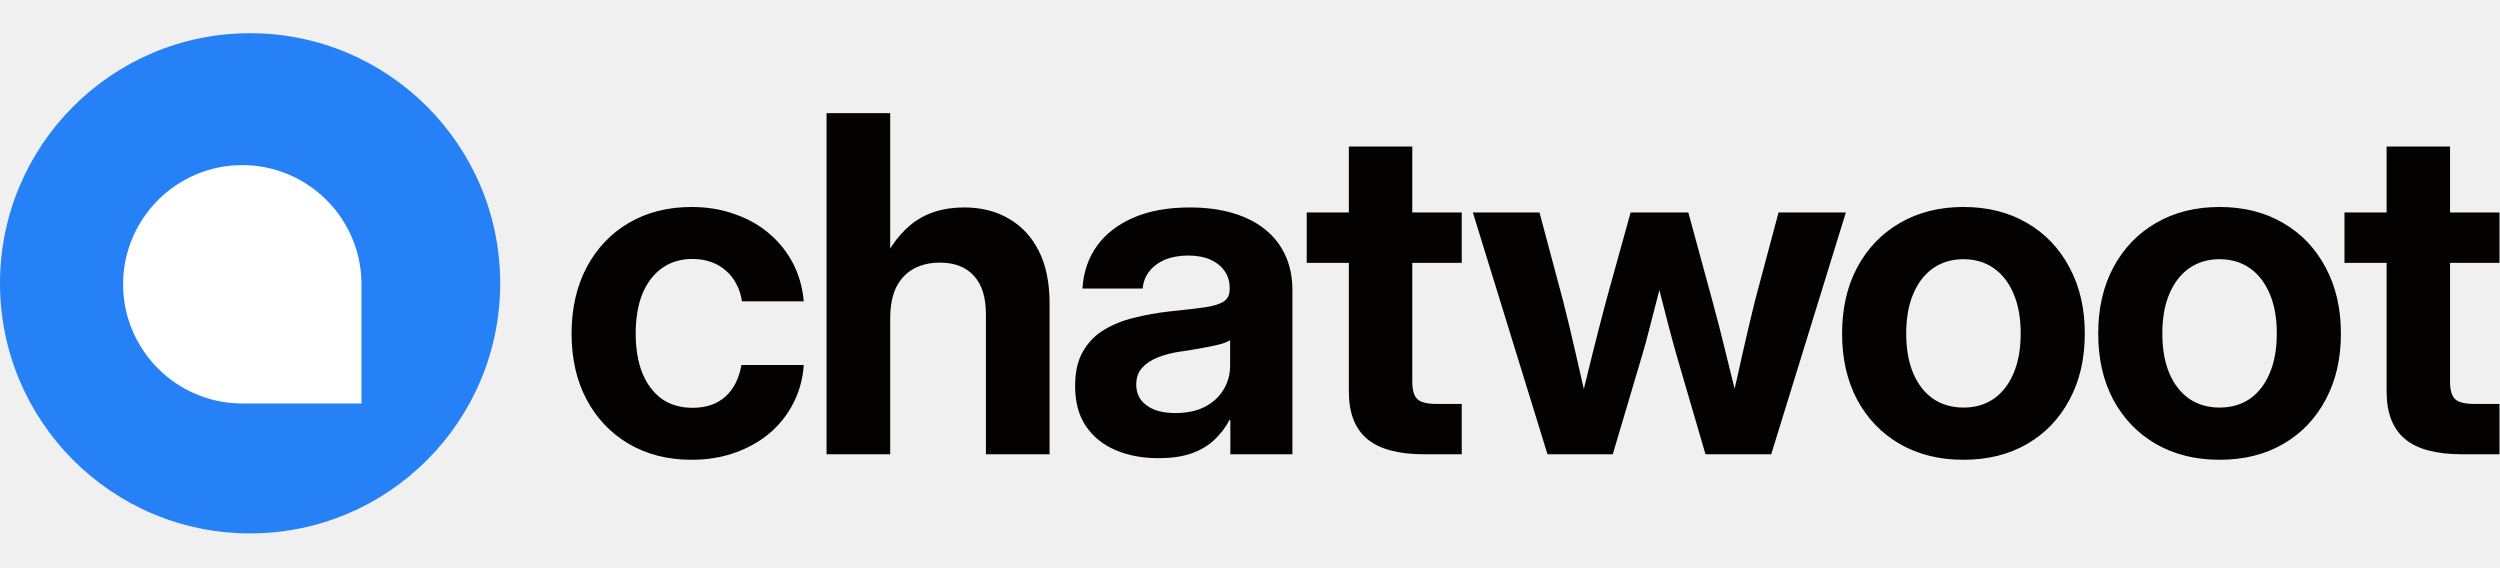
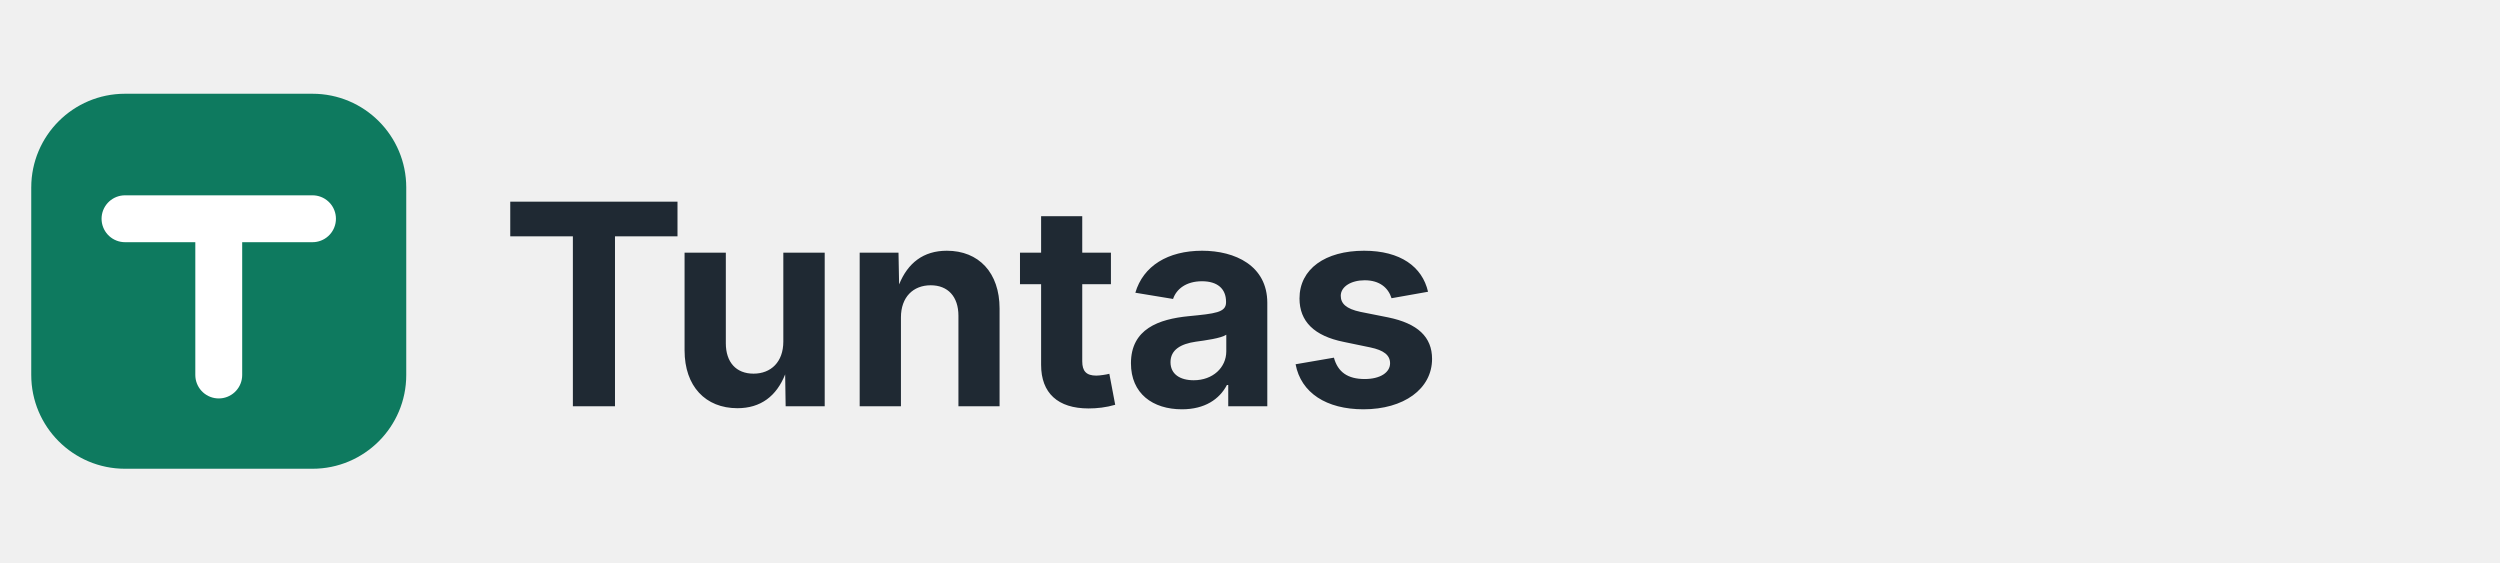
- <svg xmlns="http://www.w3.org/2000/svg" width="2559" height="581" viewBox="0 0 2559 581" fill="none">
-   <path d="M256 546C397.385 546 512 431.385 512 290C512 148.615 397.385 34 256 34C114.615 34 0 148.615 0 290C0 431.385 114.615 546 256 546Z" fill="#2781F6" />
-   <path d="M367 410H247.99C182.388 410 129 356.608 129 290.989C129 225.392 182.388 172 247.992 172C313.612 172 367 225.392 367 290.989V410Z" fill="white" stroke="white" stroke-width="6" />
-   <path d="M707.875 470.625C683.5 470.625 662.016 465.156 643.422 454.219C624.984 443.281 610.609 428.125 600.297 408.75C590.141 389.375 585.062 366.953 585.062 341.484C585.062 316.016 590.141 293.516 600.297 273.984C610.609 254.453 624.984 239.219 643.422 228.281C662.016 217.344 683.5 211.875 707.875 211.875C723.812 211.875 738.5 214.297 751.938 219.141C765.531 223.828 777.328 230.469 787.328 239.062C797.484 247.656 805.609 257.812 811.703 269.531C817.797 281.25 821.469 294.219 822.719 308.438H759.438C758.5 301.875 756.625 296.016 753.812 290.859C751.156 285.547 747.641 281.016 743.266 277.266C739.047 273.359 734.047 270.391 728.266 268.359C722.641 266.172 716.156 265.078 708.812 265.078C696.781 265.078 686.391 268.203 677.641 274.453C668.891 280.703 662.172 289.531 657.484 300.938C652.953 312.344 650.688 325.859 650.688 341.484C650.688 356.953 652.953 370.391 657.484 381.797C662.172 393.203 668.812 402.031 677.406 408.281C686.156 414.375 696.625 417.422 708.812 417.422C716.156 417.422 722.641 416.406 728.266 414.375C733.891 412.344 738.734 409.453 742.797 405.703C747.016 401.797 750.453 397.188 753.109 391.875C755.766 386.406 757.719 380.312 758.969 373.594H822.719C821.781 387.656 818.266 400.625 812.172 412.5C806.234 424.219 798.188 434.453 788.031 443.203C777.875 451.797 766 458.516 752.406 463.359C738.812 468.203 723.969 470.625 707.875 470.625ZM911.209 326.484V465H846.053V115.781H911.209V281.25H898.319C906.288 259.375 917.459 242.422 931.834 230.391C946.366 218.359 964.725 212.344 986.913 212.344C1004.41 212.344 1019.65 216.172 1032.62 223.828C1045.74 231.328 1055.98 242.344 1063.32 256.875C1070.66 271.406 1074.33 289.141 1074.33 310.078V465H1009.18V321.562C1009.18 304.219 1005.04 291.094 996.756 282.188C988.631 273.281 977.069 268.828 962.069 268.828C952.069 268.828 943.241 270.859 935.584 274.922C927.928 278.984 921.913 285.234 917.538 293.672C913.319 302.109 911.209 313.047 911.209 326.484ZM1185.79 468.984C1169.39 468.984 1154.78 466.25 1141.97 460.781C1129.15 455.312 1119 447.109 1111.5 436.172C1104.15 425.234 1100.48 411.562 1100.48 395.156C1100.48 381.094 1103.06 369.453 1108.22 360.234C1113.53 350.859 1120.64 343.438 1129.54 337.969C1138.61 332.344 1149 328.125 1160.72 325.312C1172.43 322.344 1184.62 320.156 1197.28 318.75C1212.59 317.188 1224.7 315.781 1233.61 314.531C1242.51 313.125 1248.92 311.094 1252.83 308.438C1256.73 305.781 1258.68 301.719 1258.68 296.25V294.609C1258.68 288.047 1256.97 282.344 1253.53 277.5C1250.09 272.5 1245.25 268.594 1239 265.781C1232.75 262.969 1225.17 261.562 1216.26 261.562C1207.36 261.562 1199.47 262.969 1192.59 265.781C1185.87 268.594 1180.48 272.578 1176.42 277.734C1172.51 282.734 1170.25 288.594 1169.62 295.312H1107.98C1109.08 278.438 1114.08 263.828 1122.98 251.484C1132.04 239.141 1144.54 229.531 1160.48 222.656C1176.58 215.781 1195.72 212.344 1217.9 212.344C1234.47 212.344 1249.23 214.297 1262.2 218.203C1275.33 222.109 1286.34 227.734 1295.25 235.078C1304.31 242.422 1311.18 251.328 1315.87 261.797C1320.56 272.109 1322.9 283.75 1322.9 296.719V465H1259.39V430.078H1258.45C1254.23 437.891 1248.92 444.766 1242.51 450.703C1236.26 456.484 1228.45 461.016 1219.08 464.297C1209.86 467.422 1198.76 468.984 1185.79 468.984ZM1203.14 422.812C1214.86 422.812 1224.86 420.703 1233.14 416.484C1241.58 412.109 1247.98 406.25 1252.36 398.906C1256.89 391.562 1259.15 383.281 1259.15 374.062V348.281C1257.12 349.531 1254.39 350.703 1250.95 351.797C1247.67 352.734 1243.68 353.672 1239 354.609C1234.47 355.547 1229.47 356.484 1224 357.422C1218.68 358.359 1213.14 359.219 1207.36 360C1199.23 361.25 1191.81 363.203 1185.09 365.859C1178.37 368.516 1172.98 372.109 1168.92 376.641C1165.01 381.016 1163.06 386.719 1163.06 393.75C1163.06 399.688 1164.7 404.922 1167.98 409.453C1171.42 413.828 1176.11 417.188 1182.04 419.531C1187.98 421.719 1195.01 422.812 1203.14 422.812ZM1496.24 217.5V269.062H1337.57V217.5H1496.24ZM1380.69 150H1445.61V390.703C1445.61 399.297 1447.33 405.234 1450.77 408.516C1454.21 411.797 1460.69 413.438 1470.22 413.438C1474.13 413.438 1478.66 413.438 1483.82 413.438C1489.13 413.438 1493.27 413.438 1496.24 413.438V465C1492.02 465 1486.32 465 1479.13 465C1472.1 465 1464.99 465 1457.8 465C1431.39 465 1411.94 459.766 1399.44 449.297C1386.94 438.828 1380.69 422.656 1380.69 400.781V150ZM1584.03 465L1507.62 217.5H1575.82L1599.73 307.031C1604.26 324.688 1608.63 342.891 1612.85 361.641C1617.07 380.391 1621.29 398.828 1625.51 416.953H1616.6C1621.13 398.828 1625.67 380.391 1630.2 361.641C1634.88 342.891 1639.57 324.688 1644.26 307.031L1669.1 217.5H1728.17L1752.54 307.031C1757.38 324.688 1762.07 342.891 1766.6 361.641C1771.13 380.391 1775.67 398.828 1780.2 416.953H1771.06C1775.43 398.828 1779.65 380.391 1783.71 361.641C1787.93 342.891 1792.23 324.688 1796.6 307.031L1820.51 217.5H1889.42L1813.01 465H1745.74L1716.45 364.688C1713.63 354.844 1710.9 344.844 1708.24 334.688C1705.59 324.375 1702.93 314.062 1700.28 303.75C1697.78 293.281 1695.12 282.969 1692.31 272.812H1704.96C1702.31 282.969 1699.57 293.281 1696.76 303.75C1694.1 314.062 1691.45 324.375 1688.79 334.688C1686.29 344.844 1683.56 354.844 1680.59 364.688L1650.82 465H1584.03ZM2009.78 470.625C1985.09 470.625 1963.38 465.234 1944.62 454.453C1926.03 443.672 1911.5 428.594 1901.03 409.219C1890.72 389.844 1885.56 367.266 1885.56 341.484C1885.56 315.703 1890.72 293.125 1901.03 273.75C1911.5 254.219 1926.03 239.062 1944.62 228.281C1963.38 217.344 1985.09 211.875 2009.78 211.875C2034.62 211.875 2056.34 217.344 2074.94 228.281C2093.53 239.062 2107.98 254.219 2118.3 273.75C2128.77 293.125 2134 315.703 2134 341.484C2134 367.266 2128.77 389.844 2118.3 409.219C2107.98 428.594 2093.53 443.672 2074.94 454.453C2056.34 465.234 2034.62 470.625 2009.78 470.625ZM2009.78 417.188C2021.66 417.188 2031.97 414.219 2040.72 408.281C2049.47 402.188 2056.27 393.438 2061.11 382.031C2065.95 370.625 2068.38 357.109 2068.38 341.484C2068.38 325.547 2065.95 311.953 2061.11 300.703C2056.27 289.297 2049.47 280.547 2040.72 274.453C2031.97 268.359 2021.66 265.312 2009.78 265.312C1998.06 265.312 1987.75 268.359 1978.84 274.453C1970.09 280.547 1963.3 289.297 1958.45 300.703C1953.61 311.953 1951.19 325.547 1951.19 341.484C1951.19 357.266 1953.61 370.859 1958.45 382.266C1963.3 393.516 1970.09 402.188 1978.84 408.281C1987.75 414.219 1998.06 417.188 2009.78 417.188ZM2271.94 470.625C2247.26 470.625 2225.54 465.234 2206.79 454.453C2188.19 443.672 2173.66 428.594 2163.19 409.219C2152.88 389.844 2147.72 367.266 2147.72 341.484C2147.72 315.703 2152.88 293.125 2163.19 273.75C2173.66 254.219 2188.19 239.062 2206.79 228.281C2225.54 217.344 2247.26 211.875 2271.94 211.875C2296.79 211.875 2318.51 217.344 2337.1 228.281C2355.69 239.062 2370.15 254.219 2380.46 273.75C2390.93 293.125 2396.16 315.703 2396.16 341.484C2396.16 367.266 2390.93 389.844 2380.46 409.219C2370.15 428.594 2355.69 443.672 2337.1 454.453C2318.51 465.234 2296.79 470.625 2271.94 470.625ZM2271.94 417.188C2283.82 417.188 2294.13 414.219 2302.88 408.281C2311.63 402.188 2318.43 393.438 2323.27 382.031C2328.12 370.625 2330.54 357.109 2330.54 341.484C2330.54 325.547 2328.12 311.953 2323.27 300.703C2318.43 289.297 2311.63 280.547 2302.88 274.453C2294.13 268.359 2283.82 265.312 2271.94 265.312C2260.22 265.312 2249.91 268.359 2241.01 274.453C2232.26 280.547 2225.46 289.297 2220.62 300.703C2215.77 311.953 2213.35 325.547 2213.35 341.484C2213.35 357.266 2215.77 370.859 2220.62 382.266C2225.46 393.516 2232.26 402.188 2241.01 408.281C2249.91 414.219 2260.22 417.188 2271.94 417.188ZM2558.48 217.5V269.062H2399.81V217.5H2558.48ZM2442.93 150H2507.86V390.703C2507.86 399.297 2509.57 405.234 2513.01 408.516C2516.45 411.797 2522.93 413.438 2532.47 413.438C2536.37 413.438 2540.9 413.438 2546.06 413.438C2551.37 413.438 2555.51 413.438 2558.48 413.438V465C2554.26 465 2548.56 465 2541.37 465C2534.34 465 2527.23 465 2520.04 465C2493.64 465 2474.18 459.766 2461.68 449.297C2449.18 438.828 2442.93 422.656 2442.93 400.781V150Z" fill="#040101" />
+ <svg xmlns="http://www.w3.org/2000/svg" viewBox="0 0 320 72" role="img" aria-label="Tuntas">
+   <g>
+     <rect x="4" y="12" width="48" height="48" rx="12" fill="#0E7A5F" />
+     <path d="M16 28h24M28 28v20" stroke="#FFFFFF" stroke-width="6" stroke-linecap="round" />
+     <text x="64" y="52" font-family="Inter, Segoe UI, Arial, sans-serif" font-size="36" font-weight="700" fill="#1F2933">Tuntas</text>
+   </g>
</svg>
